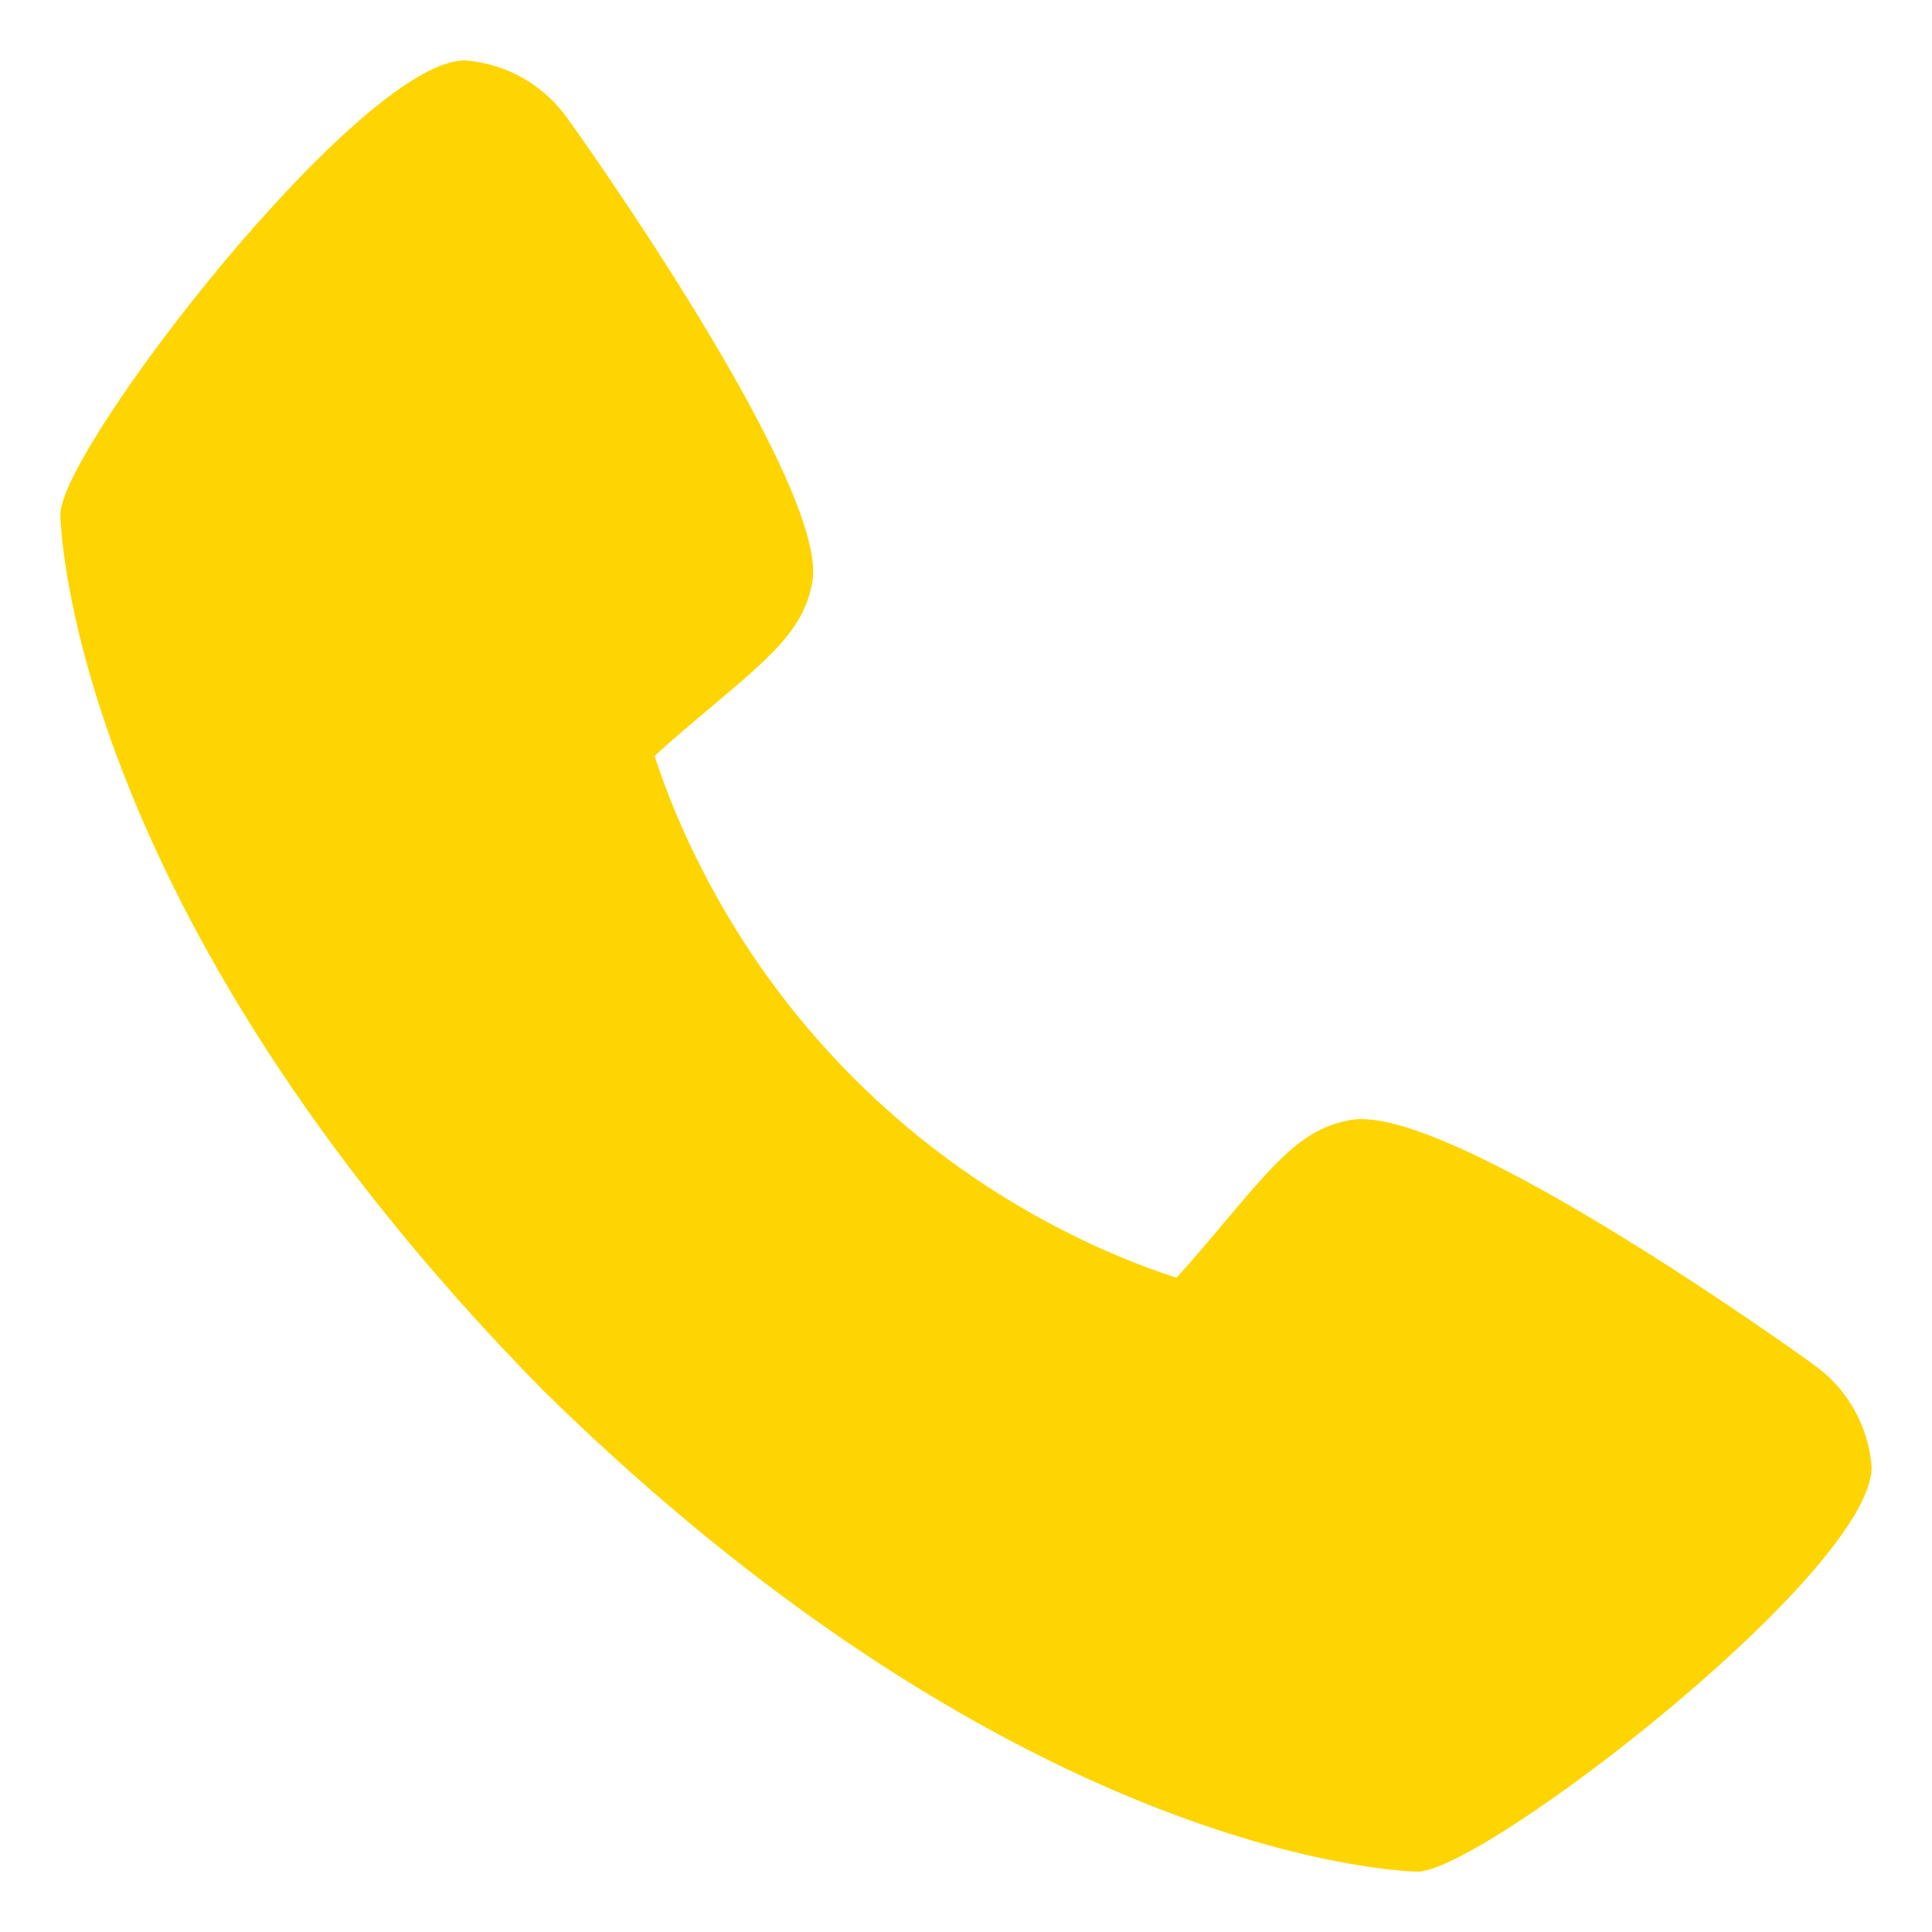
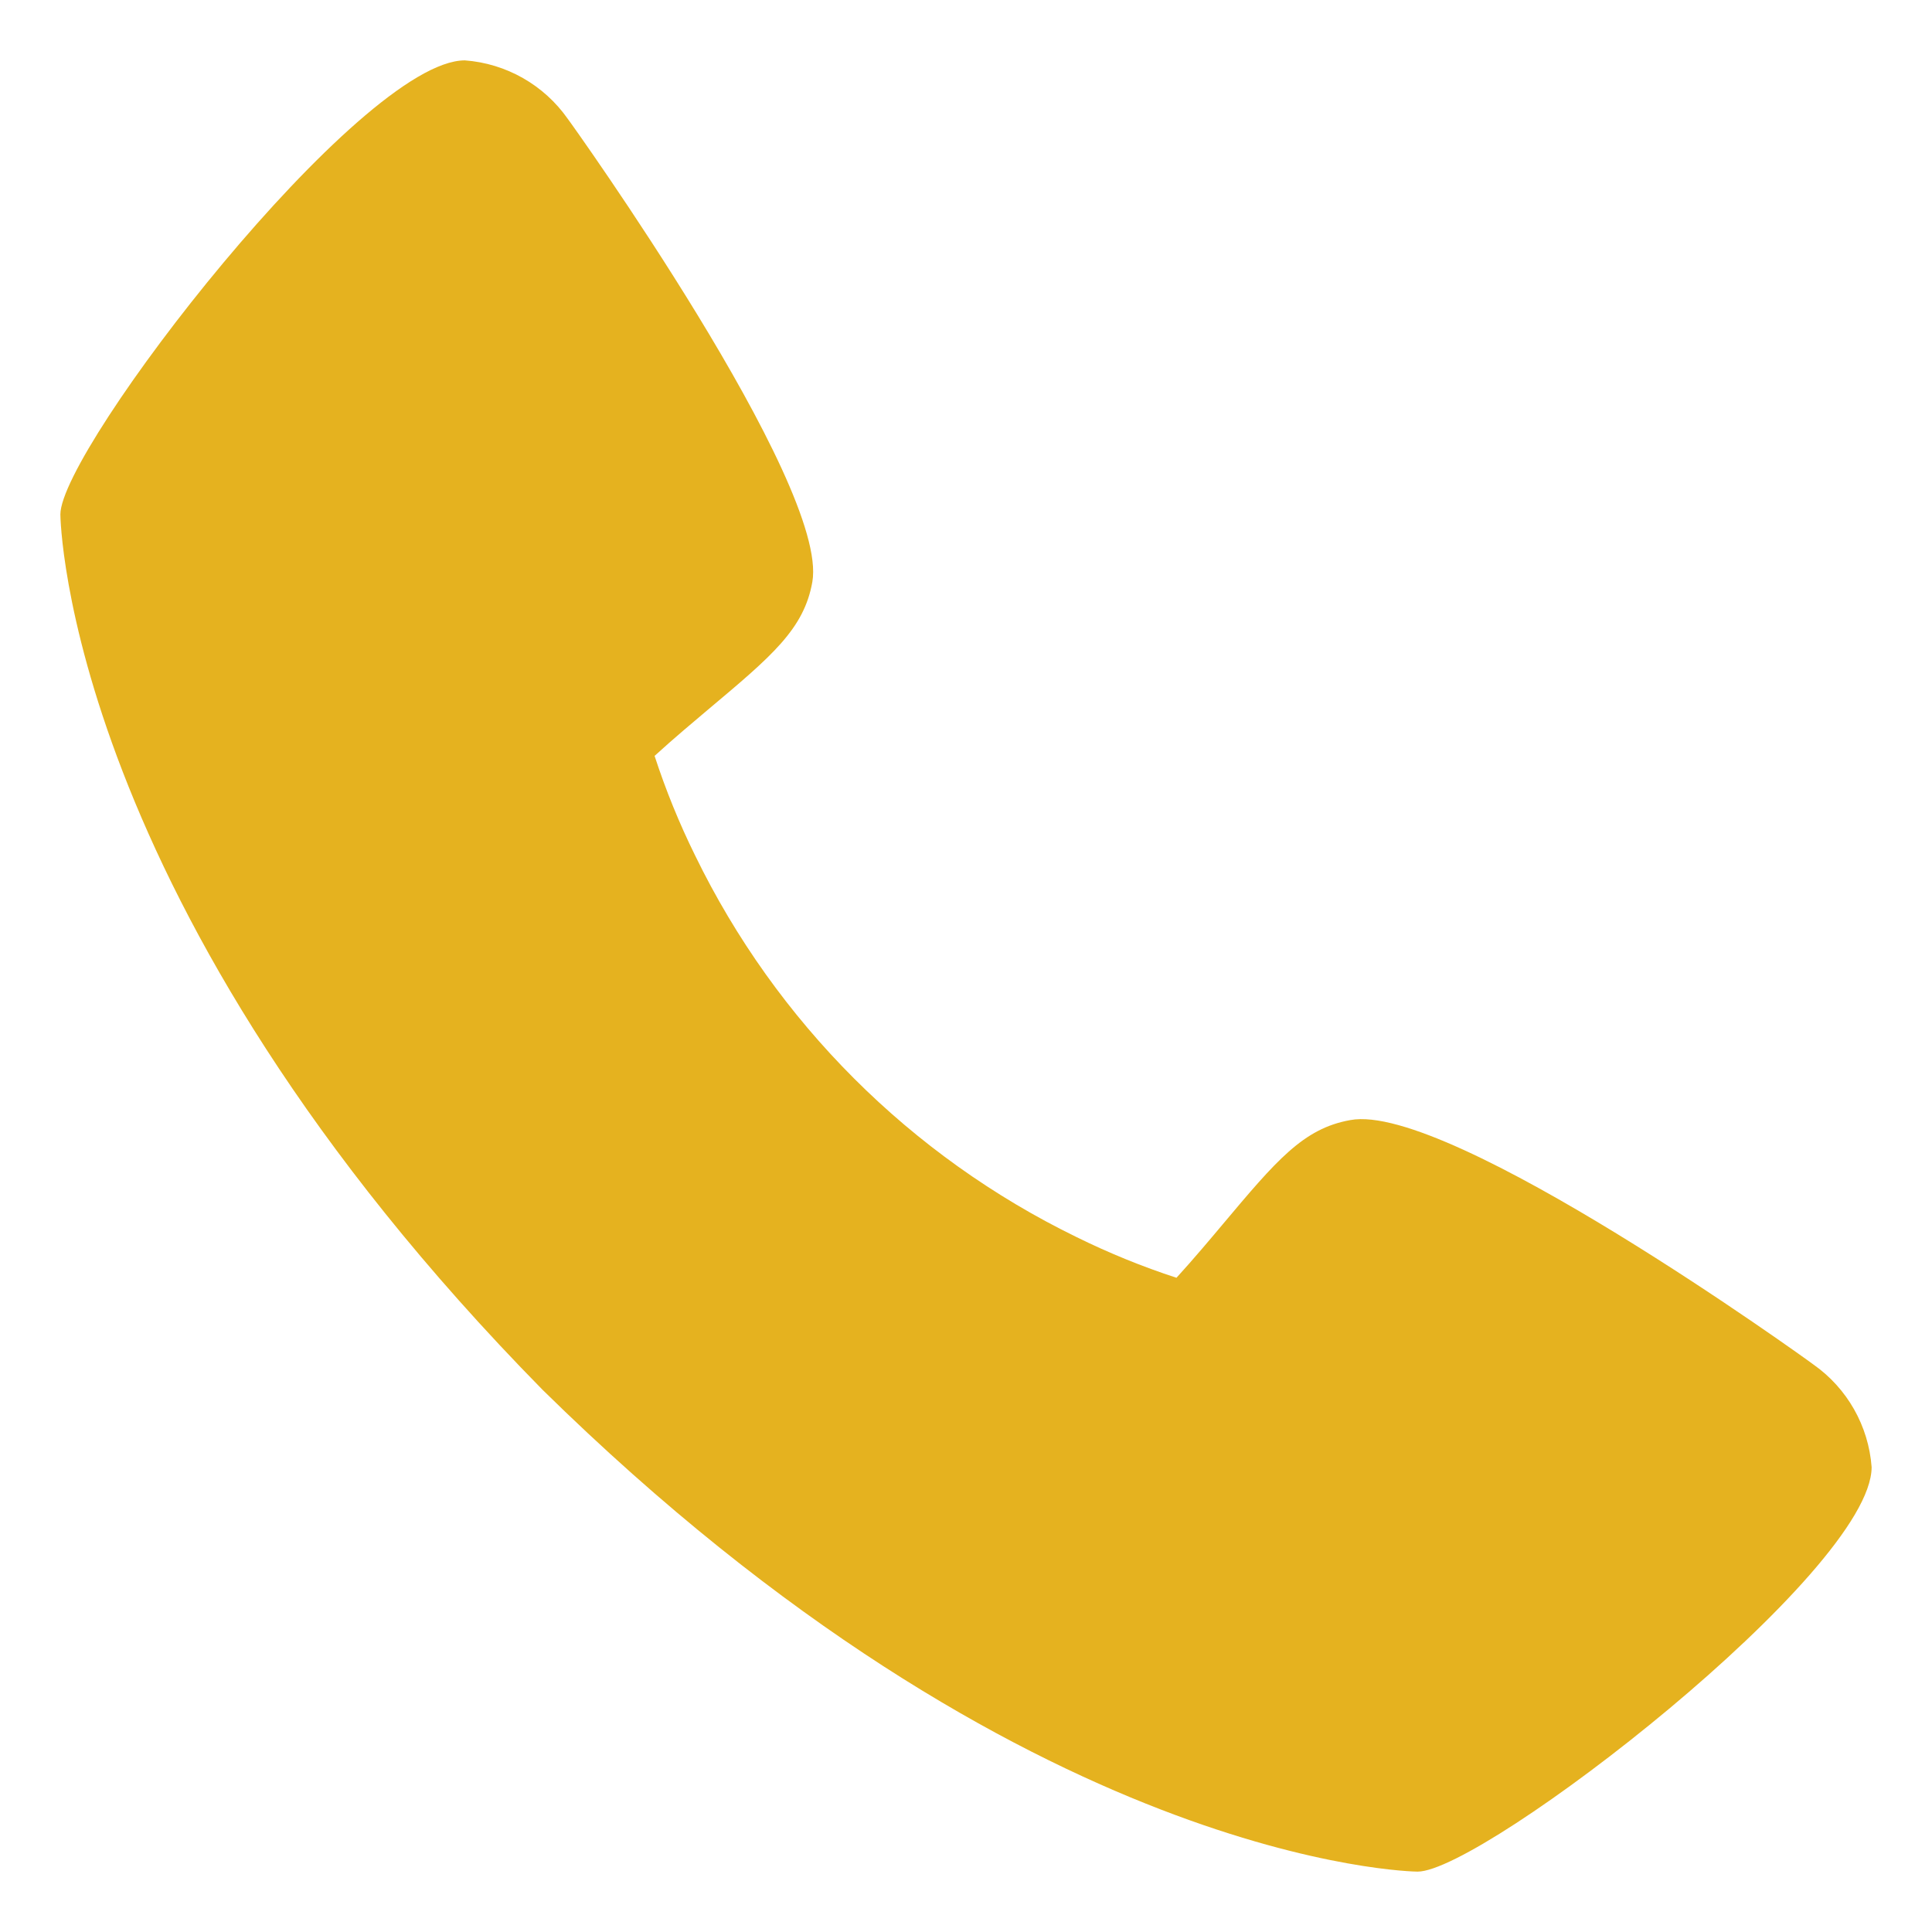
<svg xmlns="http://www.w3.org/2000/svg" id="Layer_3" height="512" viewBox="0 0 32 32" width="512" data-name="Layer 3">
-   <path fill="#fed500" d="m30.035 22.6c-.082-.065-6.035-4.356-7.669-4.048-.78.138-1.226.67-2.121 1.735-.144.172-.49.584-.759.877a12.517 12.517 0 0 1 -1.651-.672 13.7 13.7 0 0 1 -6.321-6.321 12.458 12.458 0 0 1 -.672-1.651c.294-.27.706-.616.882-.764 1.06-.89 1.593-1.336 1.731-2.118.283-1.62-4.005-7.614-4.05-7.668a2.289 2.289 0 0 0 -1.705-.97c-1.738 0-6.7 6.437-6.7 7.521 0 .063.091 6.467 7.988 14.5 8.025 7.888 14.428 7.979 14.491 7.979 1.085 0 7.521-4.962 7.521-6.7a2.283 2.283 0 0 0 -.965-1.7z" />
+   <path fill="#E5B21F" d="m30.035 22.6c-.082-.065-6.035-4.356-7.669-4.048-.78.138-1.226.67-2.121 1.735-.144.172-.49.584-.759.877a12.517 12.517 0 0 1 -1.651-.672 13.7 13.7 0 0 1 -6.321-6.321 12.458 12.458 0 0 1 -.672-1.651c.294-.27.706-.616.882-.764 1.06-.89 1.593-1.336 1.731-2.118.283-1.62-4.005-7.614-4.05-7.668a2.289 2.289 0 0 0 -1.705-.97c-1.738 0-6.7 6.437-6.7 7.521 0 .063.091 6.467 7.988 14.5 8.025 7.888 14.428 7.979 14.491 7.979 1.085 0 7.521-4.962 7.521-6.7a2.283 2.283 0 0 0 -.965-1.7z" />
</svg>
